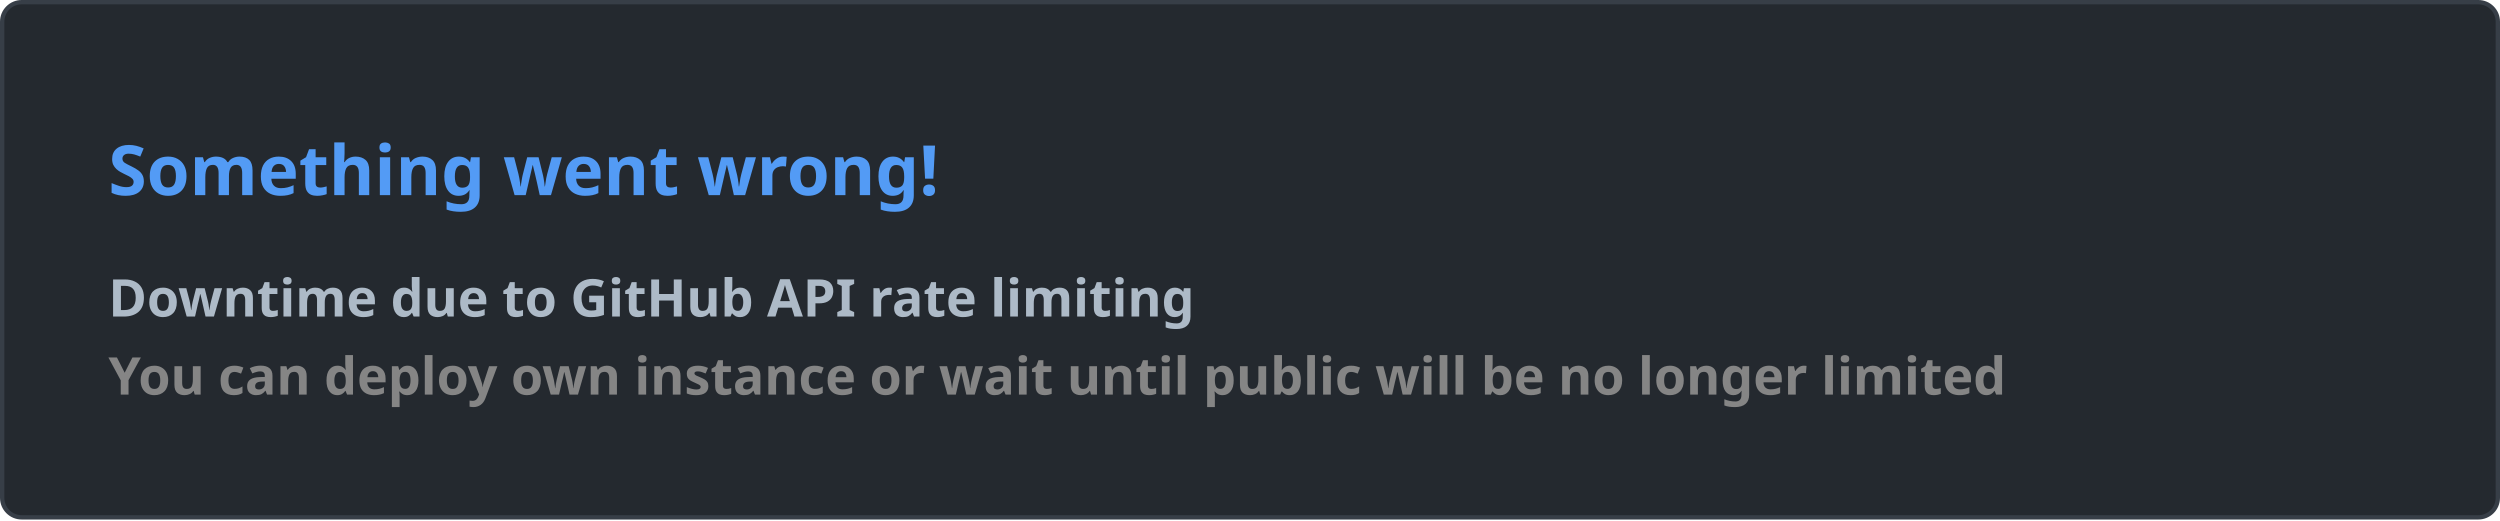
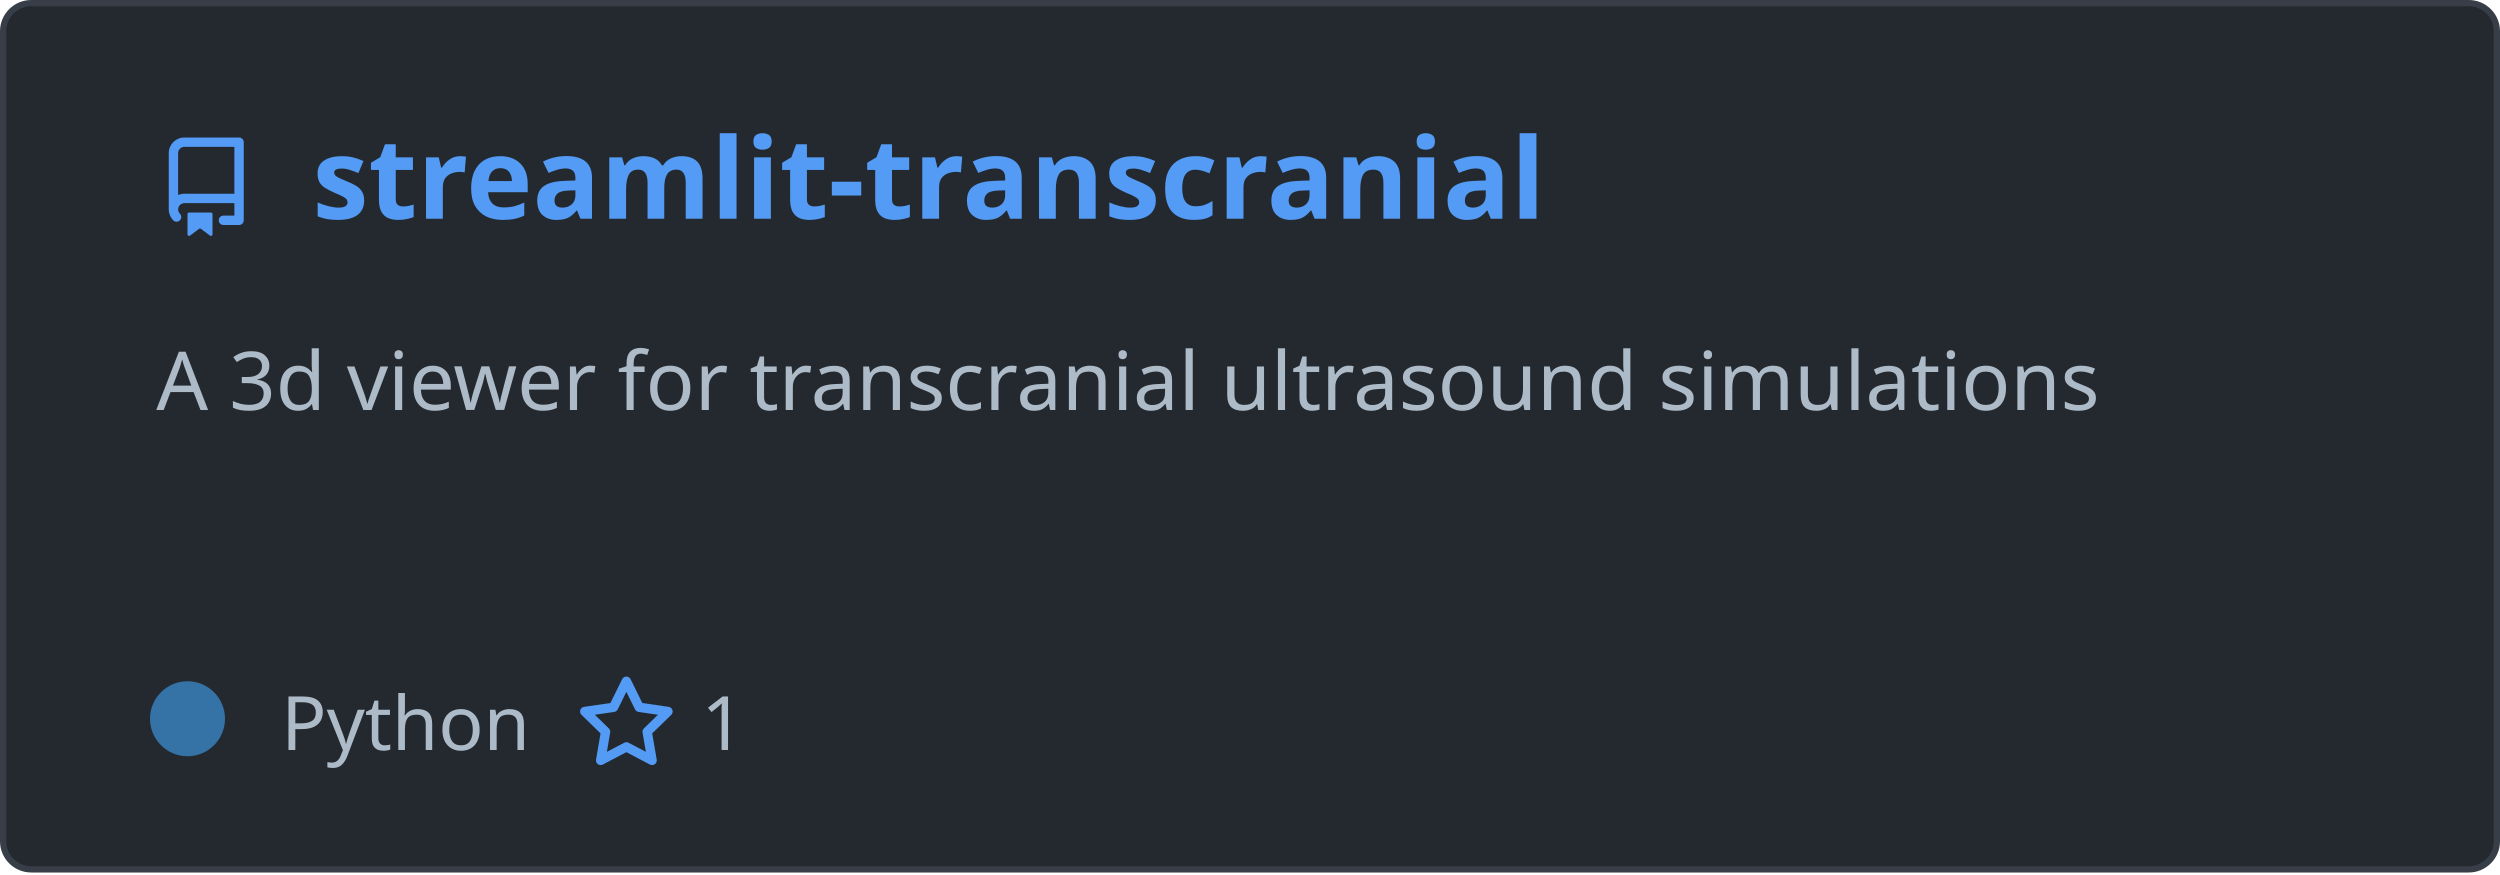
- <svg xmlns="http://www.w3.org/2000/svg" width="576.5" height="120" viewBox="0 0 576.5 120" fill="#24292F">
+ <svg xmlns="http://www.w3.org/2000/svg" width="400" height="140" viewBox="0 0 400 140" fill="none" role="img" aria-labelledby="descId">
  <style>
-     .text { font: 600 16px 'Segoe UI', Ubuntu, Sans-Serif; fill: #539bf5 }
-     .small { font: 600 12px 'Segoe UI', Ubuntu, Sans-Serif; fill: #ADBAC7 }
-     .gray { fill: #858585 }
-     </style>
-   <rect x="0.5" y="0.5" width="575.5" height="99%" rx="4.5" fill="#24292F" stroke="#373E47" />
-   <text x="25" y="45" class="text">Something went wrong!</text>
-   <text data-testid="message" x="25" y="55" class="text small">
-     <tspan x="25" dy="18">Downtime due to GitHub API rate limiting</tspan>
-     <tspan x="25" dy="18" class="gray">You can deploy own instance or wait until public will be no longer limited</tspan>
-   </text>
+           .header {
+             font: 600 18px 'Segoe UI', Ubuntu, Sans-Serif;
+             fill: #539bf5;
+             animation: fadeInAnimation 0.8s ease-in-out forwards;
+           }
+           @supports(-moz-appearance: auto) {
+             /* Selector detects Firefox */
+             .header { font-size: 15.5px; }
+           }
+           
+     .description {
+       font: 400 13px 'Segoe UI', Ubuntu, Sans-Serif;fill: #ADBAC7;
+       
+     }
+     .gray { font: 400 12px 'Segoe UI', Ubuntu, Sans-Serif; fill: #ADBAC7 }
+     .badge { font: 600 11px 'Segoe UI', Ubuntu, Sans-Serif; }
+     .badge rect { opacity: 0.2 }
+ 
+     .stat { font: 400 12px 'Segoe UI', Ubuntu, Sans-Serif; fill: #ADBAC7 }
+     .stagger {
+       opacity: 0;
+       animation: fadeInAnimation 0.3s ease-in-out forwards;
+     }
+     .not_bold { font-weight: 400 }
+     .bold { font-weight: 700 }
+     .icon {
+       fill: #539bf5;
+       display: block;
+     }
+   
+ 
+           
+       /* Animations */
+       @keyframes scaleInAnimation {
+         from {
+           transform: translate(-5px, 5px) scale(0);
+         }
+         to {
+           transform: translate(-5px, 5px) scale(1);
+         }
+       }
+       @keyframes fadeInAnimation {
+         from {
+           opacity: 0;
+         }
+         to {
+           opacity: 1;
+         }
+       }
+     
+           * { animation-duration: 0s !important; animation-delay: 0s !important; }
+         </style>
+   <rect data-testid="card-bg" x="0.5" y="0.5" rx="4.5" height="99%" stroke="#373E47" width="399" fill="#24292F" stroke-opacity="1" />
+   <g data-testid="card-title" transform="translate(25, 35)">
+     <g transform="translate(0, 0)">
+       <svg class="icon" x="0" y="-13" viewBox="0 0 16 16" version="1.1" width="16" height="16">
+         <path fill-rule="evenodd" d="M2 2.5A2.5 2.5 0 014.5 0h8.75a.75.75 0 01.75.75v12.5a.75.75 0 01-.75.75h-2.5a.75.75 0 110-1.5h1.75v-2h-8a1 1 0 00-.714 1.7.75.75 0 01-1.072 1.05A2.495 2.495 0 012 11.5v-9zm10.5-1V9h-8c-.356 0-.694.074-1 .208V2.5a1 1 0 011-1h8zM5 12.25v3.25a.25.25 0 00.4.2l1.45-1.087a.25.25 0 01.3 0L8.6 15.7a.25.25 0 00.4-.2v-3.25a.25.25 0 00-.25-.25h-3.5a.25.25 0 00-.25.25z" />
+       </svg>
+     </g>
+     <g transform="translate(25, 0)">
+       <text x="0" y="0" class="header" data-testid="header">streamlit-transcranial</text>
+     </g>
+   </g>
+   <g data-testid="main-card-body" transform="translate(0, 55)">
+     <text class="description" x="25" y="-5">
+       <tspan dy="1.2em" x="25">A 3d viewer for transcranial ultrasound simulations</tspan>
+     </text>
+     <g transform="translate(30, 65)">
+       <g transform="translate(0, 0)">
+         <g data-testid="primary-lang">
+           <circle data-testid="lang-color" cx="0" cy="-5" r="6" fill="#3572A5" />
+           <text data-testid="lang-name" class="gray" x="15">Python</text>
+         </g>
+       </g>
+       <g transform="translate(62.22, 0)">
+         <g transform="translate(0, 0)">
+           <svg class="icon" y="-12" viewBox="0 0 16 16" version="1.1" width="16" height="16">
+             <path fill-rule="evenodd" d="M8 .25a.75.75 0 01.673.418l1.882 3.815 4.21.612a.75.75 0 01.416 1.279l-3.046 2.97.719 4.192a.75.75 0 01-1.088.791L8 12.347l-3.766 1.98a.75.75 0 01-1.088-.79l.72-4.194L.818 6.374a.75.75 0 01.416-1.28l4.21-.611L7.327.668A.75.75 0 018 .25zm0 2.445L6.615 5.5a.75.75 0 01-.564.41l-3.097.45 2.24 2.184a.75.75 0 01.216.664l-.528 3.084 2.769-1.456a.75.75 0 01.698 0l2.77 1.456-.53-3.084a.75.75 0 01.216-.664l2.24-2.183-3.096-.45a.75.75 0 01-.564-.41L8 2.694v.001z" />
+           </svg>
+         </g>
+         <g transform="translate(20, 0)">
+           <text data-testid="stargazers" class="gray">1</text>
+         </g>
+       </g>
+     </g>
+     <svg x="0" y="0">
+       <g transform="translate(-3, 88)">
+       
+     </g>
+     </svg>
+   </g>
</svg>
